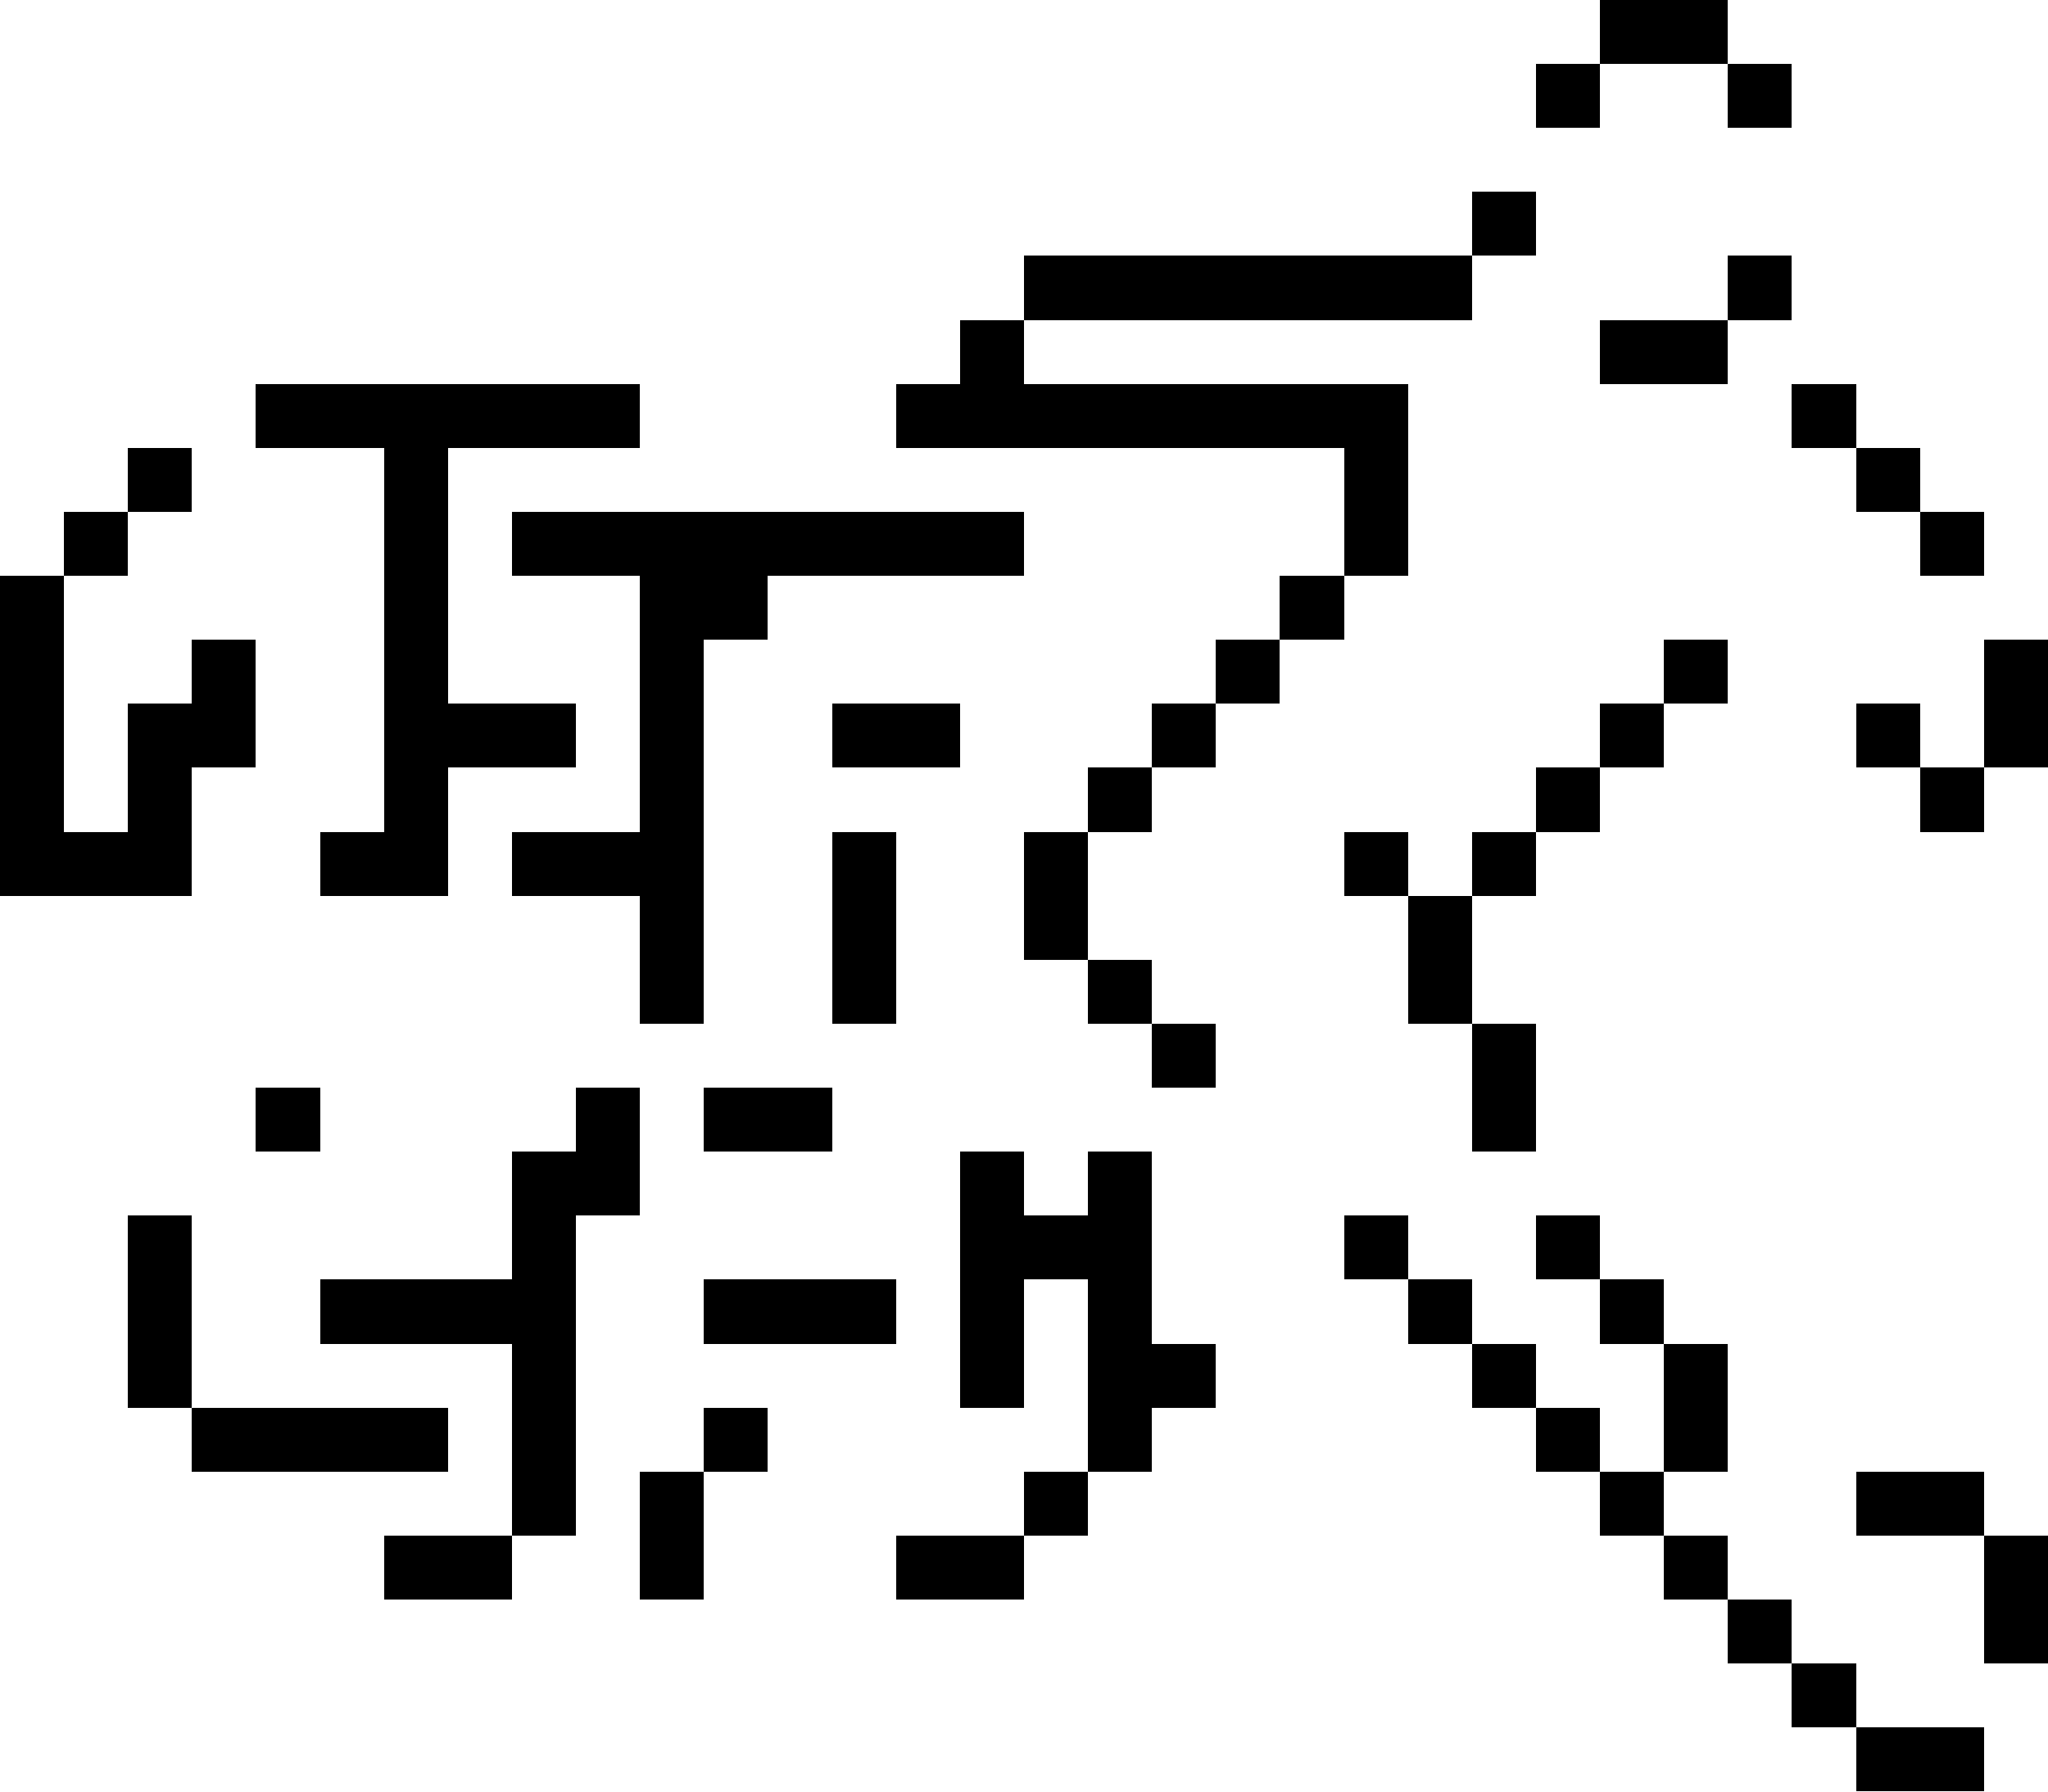
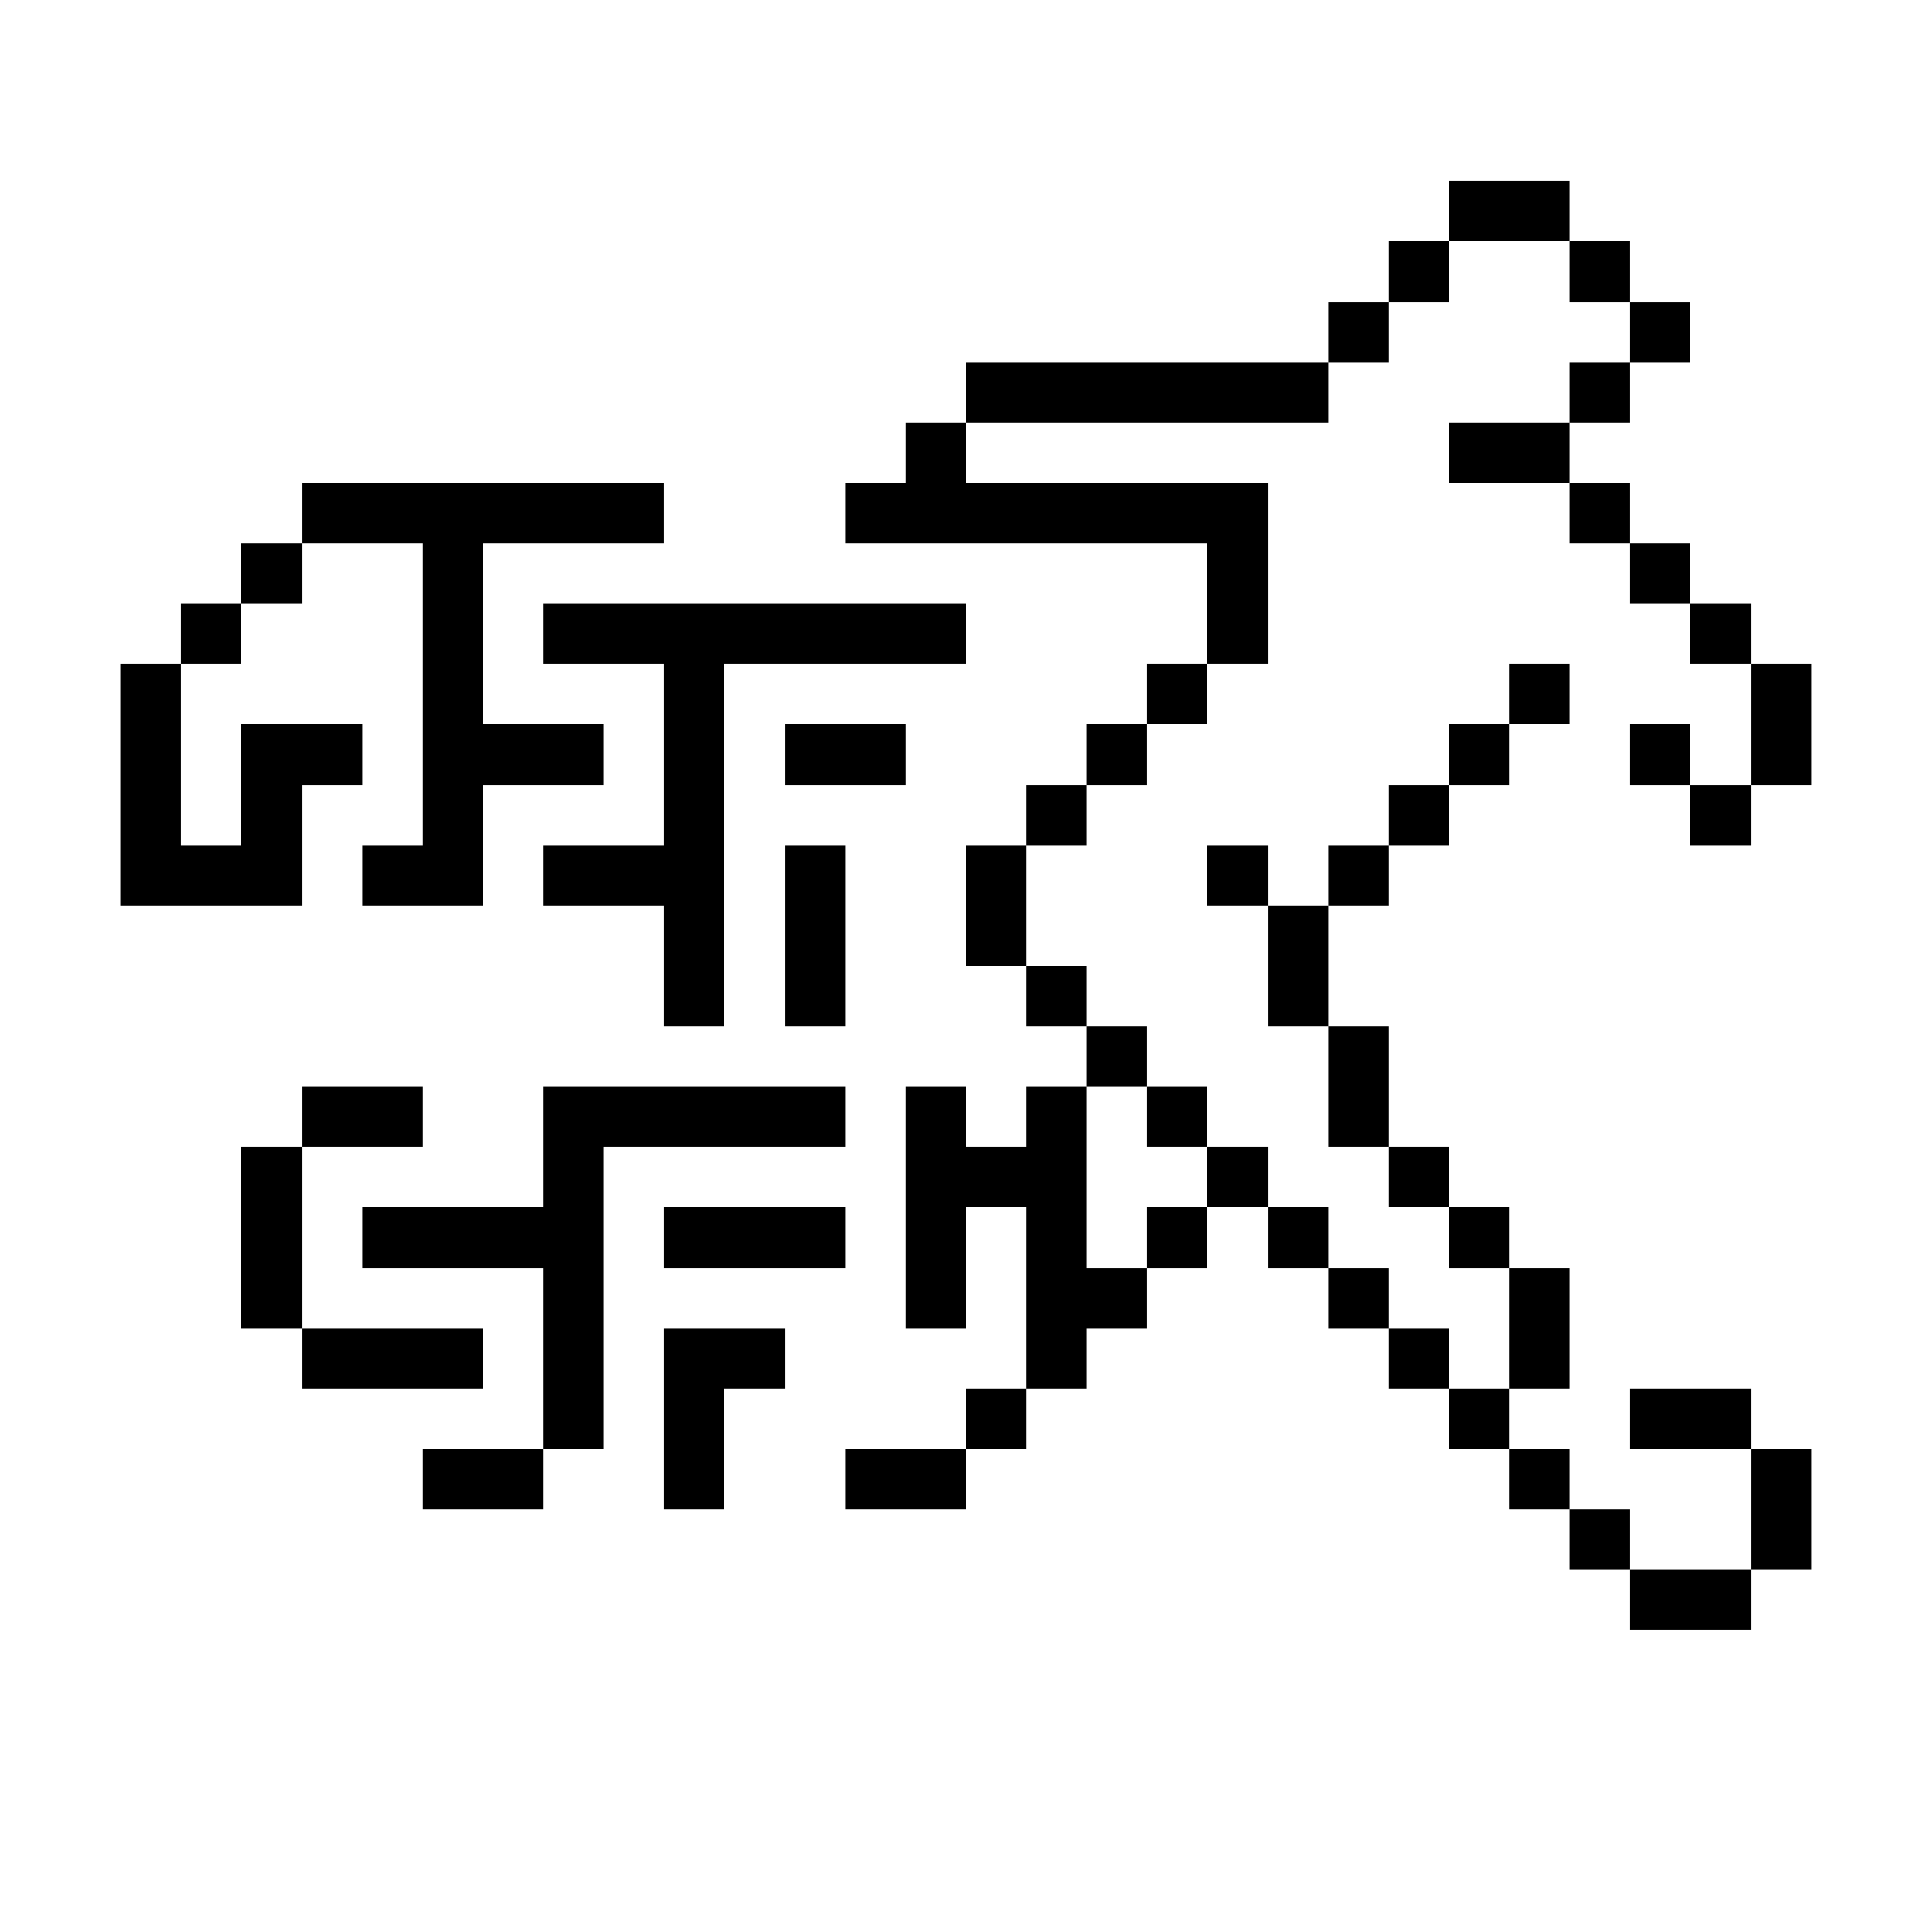
- <svg xmlns="http://www.w3.org/2000/svg" viewBox="0 0 32 28" shape-rendering="crispEdges" fill="#000000">
-   <rect x="25" y="0" width="1" height="1" />
-   <rect x="26" y="0" width="1" height="1" />
-   <rect x="24" y="1" width="1" height="1" />
-   <rect x="27" y="1" width="1" height="1" />
-   <rect x="23" y="3" width="1" height="1" />
-   <rect x="16" y="4" width="1" height="1" />
-   <rect x="17" y="4" width="1" height="1" />
-   <rect x="18" y="4" width="1" height="1" />
-   <rect x="19" y="4" width="1" height="1" />
-   <rect x="20" y="4" width="1" height="1" />
-   <rect x="21" y="4" width="1" height="1" />
-   <rect x="22" y="4" width="1" height="1" />
-   <rect x="27" y="4" width="1" height="1" />
-   <rect x="15" y="5" width="1" height="1" />
-   <rect x="25" y="5" width="1" height="1" />
-   <rect x="26" y="5" width="1" height="1" />
-   <rect x="4" y="6" width="1" height="1" />
-   <rect x="5" y="6" width="1" height="1" />
-   <rect x="6" y="6" width="1" height="1" />
-   <rect x="7" y="6" width="1" height="1" />
-   <rect x="8" y="6" width="1" height="1" />
-   <rect x="9" y="6" width="1" height="1" />
-   <rect x="14" y="6" width="1" height="1" />
-   <rect x="15" y="6" width="1" height="1" />
-   <rect x="16" y="6" width="1" height="1" />
-   <rect x="17" y="6" width="1" height="1" />
-   <rect x="18" y="6" width="1" height="1" />
-   <rect x="19" y="6" width="1" height="1" />
-   <rect x="20" y="6" width="1" height="1" />
-   <rect x="21" y="6" width="1" height="1" />
-   <rect x="28" y="6" width="1" height="1" />
-   <rect x="2" y="7" width="1" height="1" />
-   <rect x="6" y="7" width="1" height="1" />
-   <rect x="21" y="7" width="1" height="1" />
-   <rect x="29" y="7" width="1" height="1" />
-   <rect x="1" y="8" width="1" height="1" />
-   <rect x="6" y="8" width="1" height="1" />
-   <rect x="8" y="8" width="1" height="1" />
-   <rect x="9" y="8" width="1" height="1" />
-   <rect x="10" y="8" width="1" height="1" />
-   <rect x="11" y="8" width="1" height="1" />
-   <rect x="12" y="8" width="1" height="1" />
-   <rect x="13" y="8" width="1" height="1" />
-   <rect x="14" y="8" width="1" height="1" />
-   <rect x="15" y="8" width="1" height="1" />
-   <rect x="21" y="8" width="1" height="1" />
-   <rect x="30" y="8" width="1" height="1" />
-   <rect x="0" y="9" width="1" height="1" />
-   <rect x="6" y="9" width="1" height="1" />
-   <rect x="10" y="9" width="1" height="1" />
-   <rect x="11" y="9" width="1" height="1" />
+ <svg xmlns="http://www.w3.org/2000/svg" viewBox="0 0 32 32" shape-rendering="crispEdges" fill="#000000">
+   <rect x="24" y="3" width="2" height="1" />
+   <rect x="23" y="4" width="1" height="1" />
+   <rect x="26" y="4" width="1" height="1" />
+   <rect x="22" y="5" width="1" height="1" />
+   <rect x="27" y="5" width="1" height="1" />
+   <rect x="16" y="6" width="6" height="1" />
+   <rect x="26" y="6" width="1" height="1" />
+   <rect x="15" y="7" width="1" height="1" />
+   <rect x="24" y="7" width="2" height="1" />
+   <rect x="5" y="8" width="6" height="1" />
+   <rect x="14" y="8" width="7" height="1" />
+   <rect x="26" y="8" width="1" height="1" />
+   <rect x="4" y="9" width="1" height="1" />
+   <rect x="7" y="9" width="1" height="1" />
  <rect x="20" y="9" width="1" height="1" />
-   <rect x="0" y="10" width="1" height="1" />
+   <rect x="27" y="9" width="1" height="1" />
  <rect x="3" y="10" width="1" height="1" />
-   <rect x="6" y="10" width="1" height="1" />
-   <rect x="10" y="10" width="1" height="1" />
-   <rect x="19" y="10" width="1" height="1" />
-   <rect x="26" y="10" width="1" height="1" />
-   <rect x="31" y="10" width="1" height="1" />
-   <rect x="0" y="11" width="1" height="1" />
+   <rect x="7" y="10" width="1" height="1" />
+   <rect x="9" y="10" width="7" height="1" />
+   <rect x="20" y="10" width="1" height="1" />
+   <rect x="28" y="10" width="1" height="1" />
  <rect x="2" y="11" width="1" height="1" />
-   <rect x="3" y="11" width="1" height="1" />
-   <rect x="6" y="11" width="1" height="1" />
  <rect x="7" y="11" width="1" height="1" />
-   <rect x="8" y="11" width="1" height="1" />
-   <rect x="10" y="11" width="1" height="1" />
-   <rect x="13" y="11" width="1" height="1" />
-   <rect x="14" y="11" width="1" height="1" />
-   <rect x="18" y="11" width="1" height="1" />
+   <rect x="11" y="11" width="1" height="1" />
+   <rect x="19" y="11" width="1" height="1" />
  <rect x="25" y="11" width="1" height="1" />
  <rect x="29" y="11" width="1" height="1" />
-   <rect x="31" y="11" width="1" height="1" />
-   <rect x="0" y="12" width="1" height="1" />
  <rect x="2" y="12" width="1" height="1" />
-   <rect x="6" y="12" width="1" height="1" />
-   <rect x="10" y="12" width="1" height="1" />
-   <rect x="17" y="12" width="1" height="1" />
+   <rect x="4" y="12" width="2" height="1" />
+   <rect x="7" y="12" width="3" height="1" />
+   <rect x="11" y="12" width="1" height="1" />
+   <rect x="13" y="12" width="2" height="1" />
+   <rect x="18" y="12" width="1" height="1" />
  <rect x="24" y="12" width="1" height="1" />
-   <rect x="30" y="12" width="1" height="1" />
-   <rect x="0" y="13" width="1" height="1" />
-   <rect x="1" y="13" width="1" height="1" />
+   <rect x="27" y="12" width="1" height="1" />
+   <rect x="29" y="12" width="1" height="1" />
  <rect x="2" y="13" width="1" height="1" />
-   <rect x="5" y="13" width="1" height="1" />
-   <rect x="6" y="13" width="1" height="1" />
-   <rect x="8" y="13" width="1" height="1" />
-   <rect x="9" y="13" width="1" height="1" />
-   <rect x="10" y="13" width="1" height="1" />
-   <rect x="13" y="13" width="1" height="1" />
-   <rect x="16" y="13" width="1" height="1" />
-   <rect x="21" y="13" width="1" height="1" />
+   <rect x="4" y="13" width="1" height="1" />
+   <rect x="7" y="13" width="1" height="1" />
+   <rect x="11" y="13" width="1" height="1" />
+   <rect x="17" y="13" width="1" height="1" />
  <rect x="23" y="13" width="1" height="1" />
-   <rect x="10" y="14" width="1" height="1" />
+   <rect x="28" y="13" width="1" height="1" />
+   <rect x="2" y="14" width="3" height="1" />
+   <rect x="6" y="14" width="2" height="1" />
+   <rect x="9" y="14" width="3" height="1" />
  <rect x="13" y="14" width="1" height="1" />
  <rect x="16" y="14" width="1" height="1" />
+   <rect x="20" y="14" width="1" height="1" />
  <rect x="22" y="14" width="1" height="1" />
-   <rect x="10" y="15" width="1" height="1" />
+   <rect x="11" y="15" width="1" height="1" />
  <rect x="13" y="15" width="1" height="1" />
-   <rect x="17" y="15" width="1" height="1" />
-   <rect x="22" y="15" width="1" height="1" />
-   <rect x="18" y="16" width="1" height="1" />
-   <rect x="23" y="16" width="1" height="1" />
-   <rect x="4" y="17" width="1" height="1" />
-   <rect x="9" y="17" width="1" height="1" />
-   <rect x="11" y="17" width="1" height="1" />
-   <rect x="12" y="17" width="1" height="1" />
-   <rect x="23" y="17" width="1" height="1" />
-   <rect x="8" y="18" width="1" height="1" />
-   <rect x="9" y="18" width="1" height="1" />
+   <rect x="16" y="15" width="1" height="1" />
+   <rect x="21" y="15" width="1" height="1" />
+   <rect x="11" y="16" width="1" height="1" />
+   <rect x="13" y="16" width="1" height="1" />
+   <rect x="17" y="16" width="1" height="1" />
+   <rect x="21" y="16" width="1" height="1" />
+   <rect x="18" y="17" width="1" height="1" />
+   <rect x="22" y="17" width="1" height="1" />
+   <rect x="5" y="18" width="2" height="1" />
+   <rect x="9" y="18" width="5" height="1" />
  <rect x="15" y="18" width="1" height="1" />
  <rect x="17" y="18" width="1" height="1" />
-   <rect x="2" y="19" width="1" height="1" />
-   <rect x="8" y="19" width="1" height="1" />
-   <rect x="15" y="19" width="1" height="1" />
-   <rect x="16" y="19" width="1" height="1" />
-   <rect x="17" y="19" width="1" height="1" />
-   <rect x="21" y="19" width="1" height="1" />
-   <rect x="24" y="19" width="1" height="1" />
-   <rect x="2" y="20" width="1" height="1" />
-   <rect x="5" y="20" width="1" height="1" />
-   <rect x="6" y="20" width="1" height="1" />
-   <rect x="7" y="20" width="1" height="1" />
-   <rect x="8" y="20" width="1" height="1" />
-   <rect x="11" y="20" width="1" height="1" />
-   <rect x="12" y="20" width="1" height="1" />
-   <rect x="13" y="20" width="1" height="1" />
+   <rect x="19" y="18" width="1" height="1" />
+   <rect x="22" y="18" width="1" height="1" />
+   <rect x="4" y="19" width="1" height="1" />
+   <rect x="9" y="19" width="1" height="1" />
+   <rect x="15" y="19" width="3" height="1" />
+   <rect x="20" y="19" width="1" height="1" />
+   <rect x="23" y="19" width="1" height="1" />
+   <rect x="4" y="20" width="1" height="1" />
+   <rect x="6" y="20" width="4" height="1" />
+   <rect x="11" y="20" width="3" height="1" />
  <rect x="15" y="20" width="1" height="1" />
  <rect x="17" y="20" width="1" height="1" />
-   <rect x="22" y="20" width="1" height="1" />
-   <rect x="25" y="20" width="1" height="1" />
-   <rect x="2" y="21" width="1" height="1" />
-   <rect x="8" y="21" width="1" height="1" />
+   <rect x="19" y="20" width="1" height="1" />
+   <rect x="21" y="20" width="1" height="1" />
+   <rect x="24" y="20" width="1" height="1" />
+   <rect x="4" y="21" width="1" height="1" />
+   <rect x="9" y="21" width="1" height="1" />
  <rect x="15" y="21" width="1" height="1" />
-   <rect x="17" y="21" width="1" height="1" />
-   <rect x="18" y="21" width="1" height="1" />
-   <rect x="23" y="21" width="1" height="1" />
-   <rect x="26" y="21" width="1" height="1" />
-   <rect x="3" y="22" width="1" height="1" />
-   <rect x="4" y="22" width="1" height="1" />
-   <rect x="5" y="22" width="1" height="1" />
-   <rect x="6" y="22" width="1" height="1" />
-   <rect x="8" y="22" width="1" height="1" />
-   <rect x="11" y="22" width="1" height="1" />
+   <rect x="17" y="21" width="2" height="1" />
+   <rect x="22" y="21" width="1" height="1" />
+   <rect x="25" y="21" width="1" height="1" />
+   <rect x="5" y="22" width="3" height="1" />
+   <rect x="9" y="22" width="1" height="1" />
+   <rect x="11" y="22" width="2" height="1" />
  <rect x="17" y="22" width="1" height="1" />
-   <rect x="24" y="22" width="1" height="1" />
-   <rect x="26" y="22" width="1" height="1" />
-   <rect x="8" y="23" width="1" height="1" />
-   <rect x="10" y="23" width="1" height="1" />
+   <rect x="23" y="22" width="1" height="1" />
+   <rect x="25" y="22" width="1" height="1" />
+   <rect x="9" y="23" width="1" height="1" />
+   <rect x="11" y="23" width="1" height="1" />
  <rect x="16" y="23" width="1" height="1" />
-   <rect x="25" y="23" width="1" height="1" />
-   <rect x="29" y="23" width="1" height="1" />
-   <rect x="30" y="23" width="1" height="1" />
-   <rect x="6" y="24" width="1" height="1" />
-   <rect x="7" y="24" width="1" height="1" />
-   <rect x="10" y="24" width="1" height="1" />
-   <rect x="14" y="24" width="1" height="1" />
-   <rect x="15" y="24" width="1" height="1" />
-   <rect x="26" y="24" width="1" height="1" />
-   <rect x="31" y="24" width="1" height="1" />
-   <rect x="27" y="25" width="1" height="1" />
-   <rect x="31" y="25" width="1" height="1" />
-   <rect x="28" y="26" width="1" height="1" />
-   <rect x="29" y="27" width="1" height="1" />
-   <rect x="30" y="27" width="1" height="1" />
+   <rect x="24" y="23" width="1" height="1" />
+   <rect x="27" y="23" width="2" height="1" />
+   <rect x="7" y="24" width="2" height="1" />
+   <rect x="11" y="24" width="1" height="1" />
+   <rect x="14" y="24" width="2" height="1" />
+   <rect x="25" y="24" width="1" height="1" />
+   <rect x="29" y="24" width="1" height="1" />
+   <rect x="26" y="25" width="1" height="1" />
+   <rect x="29" y="25" width="1" height="1" />
+   <rect x="27" y="26" width="2" height="1" />
</svg>
